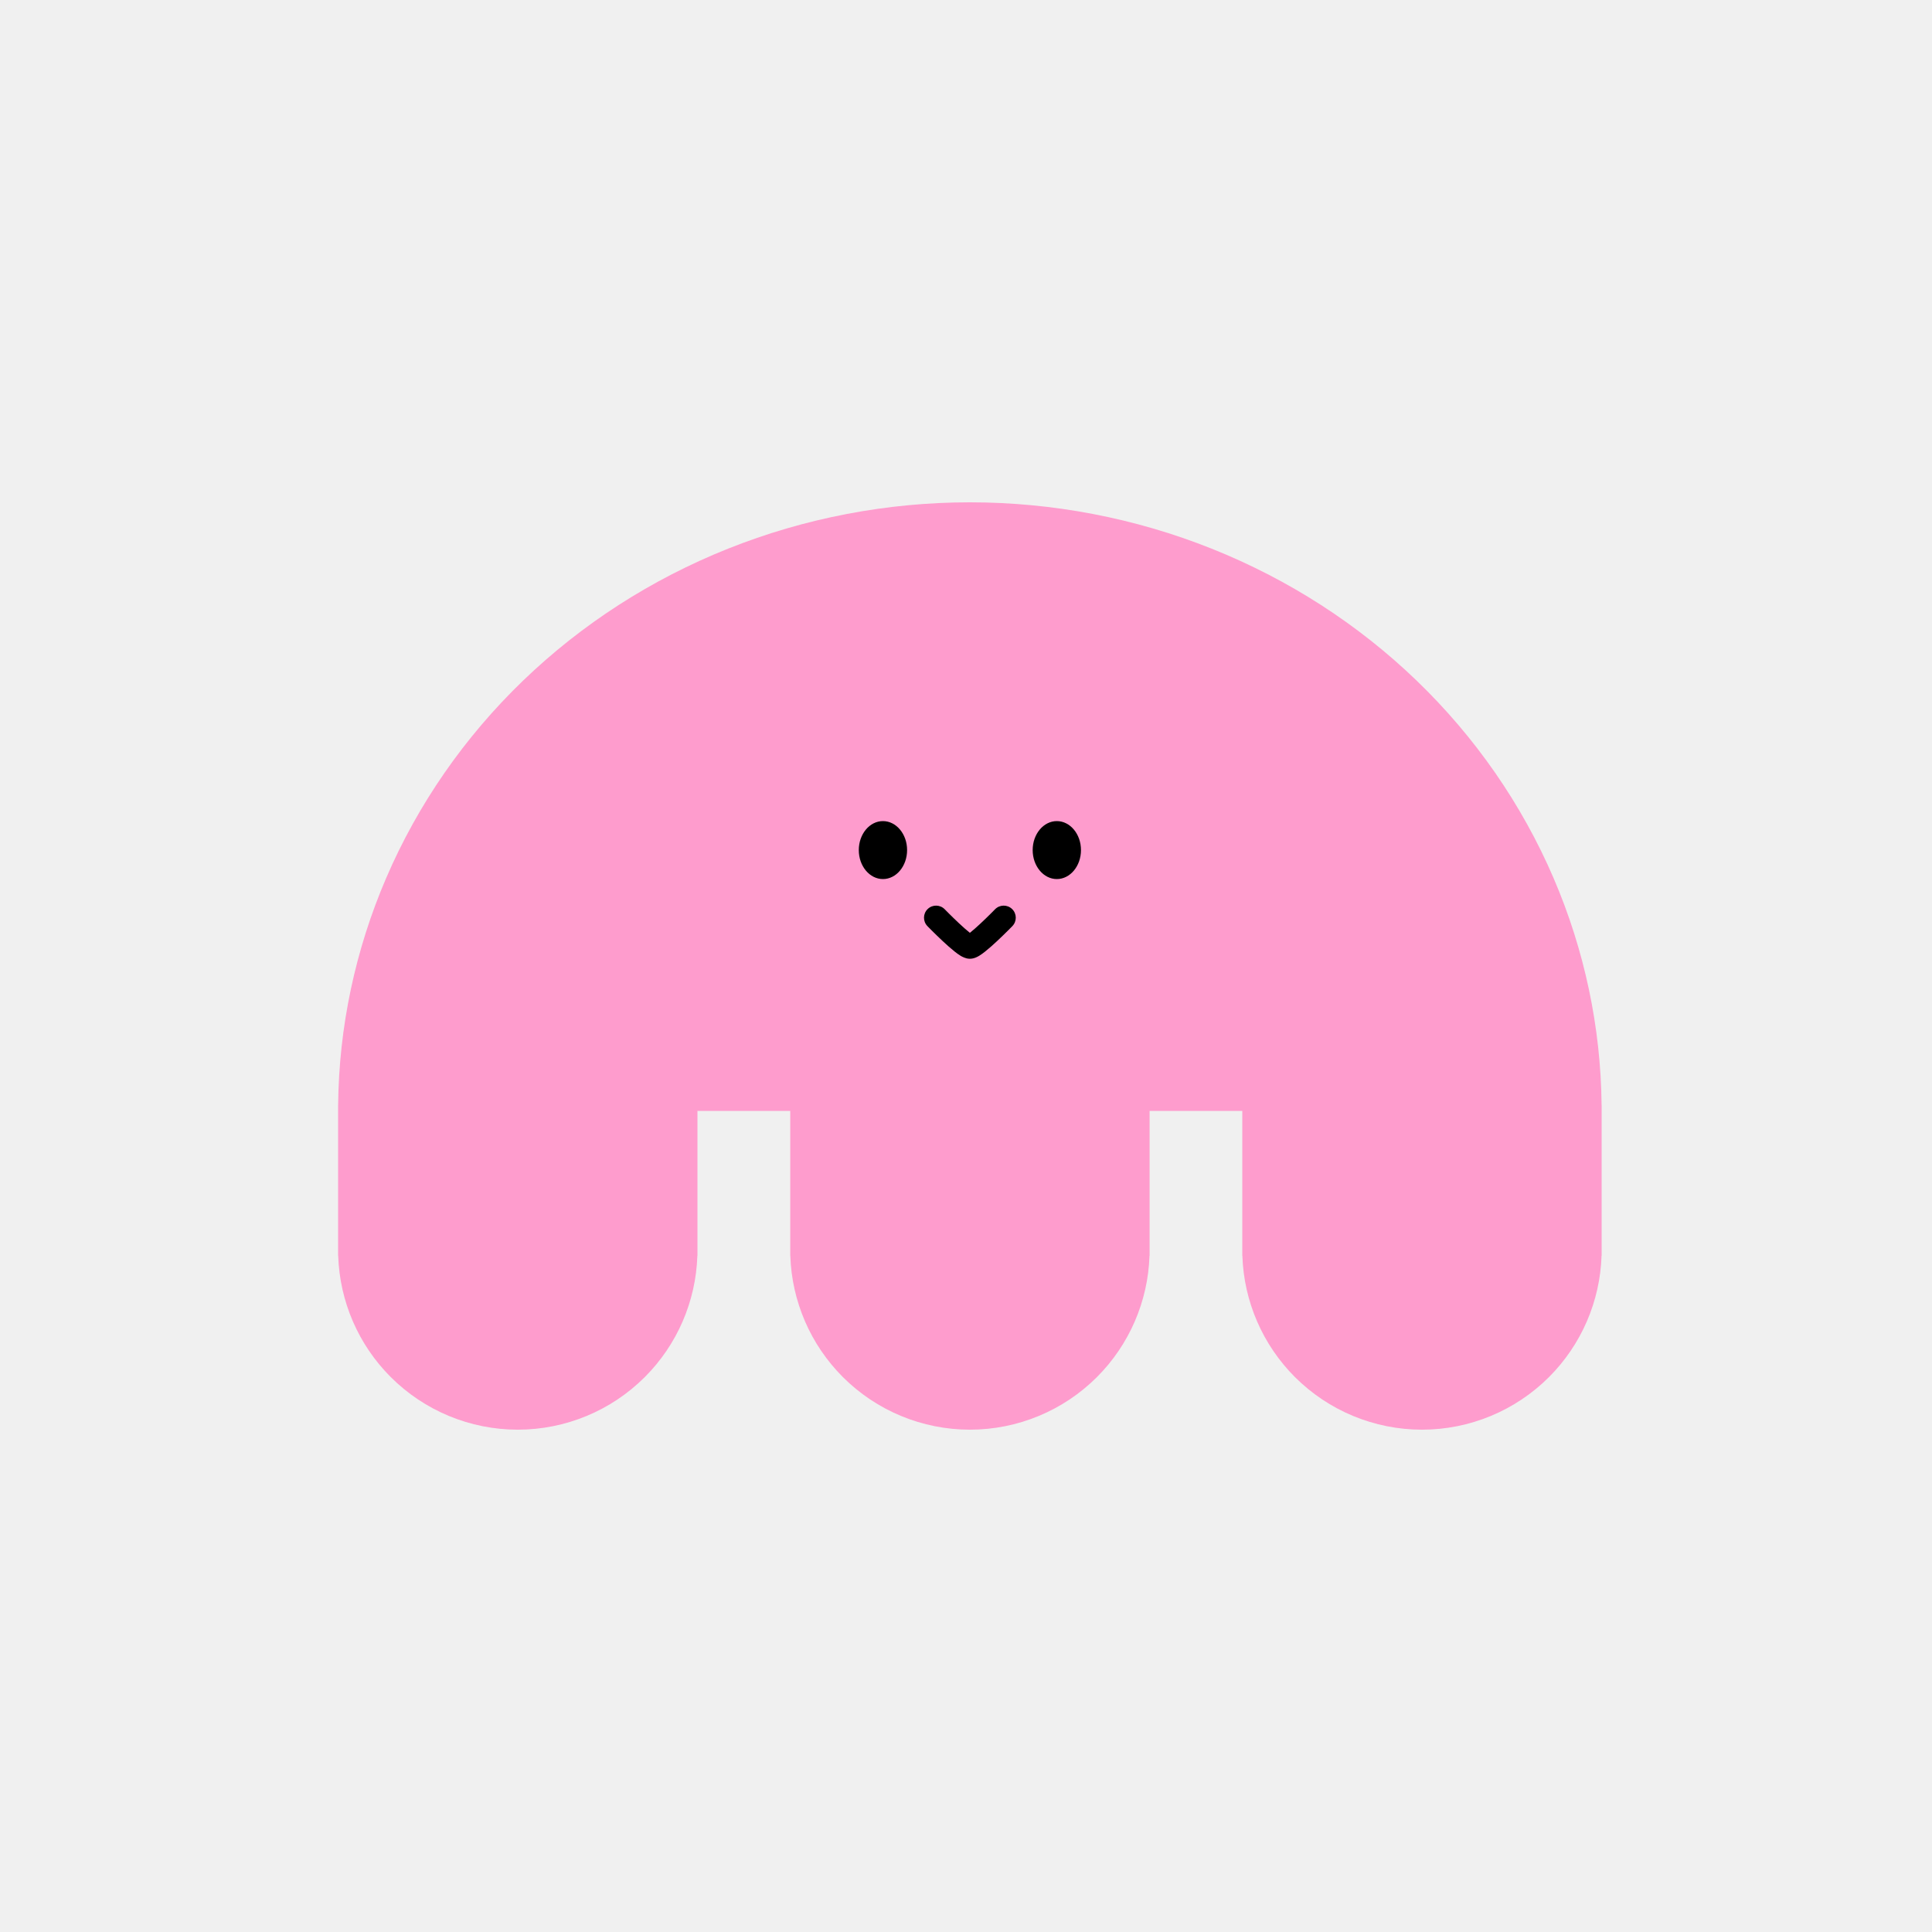
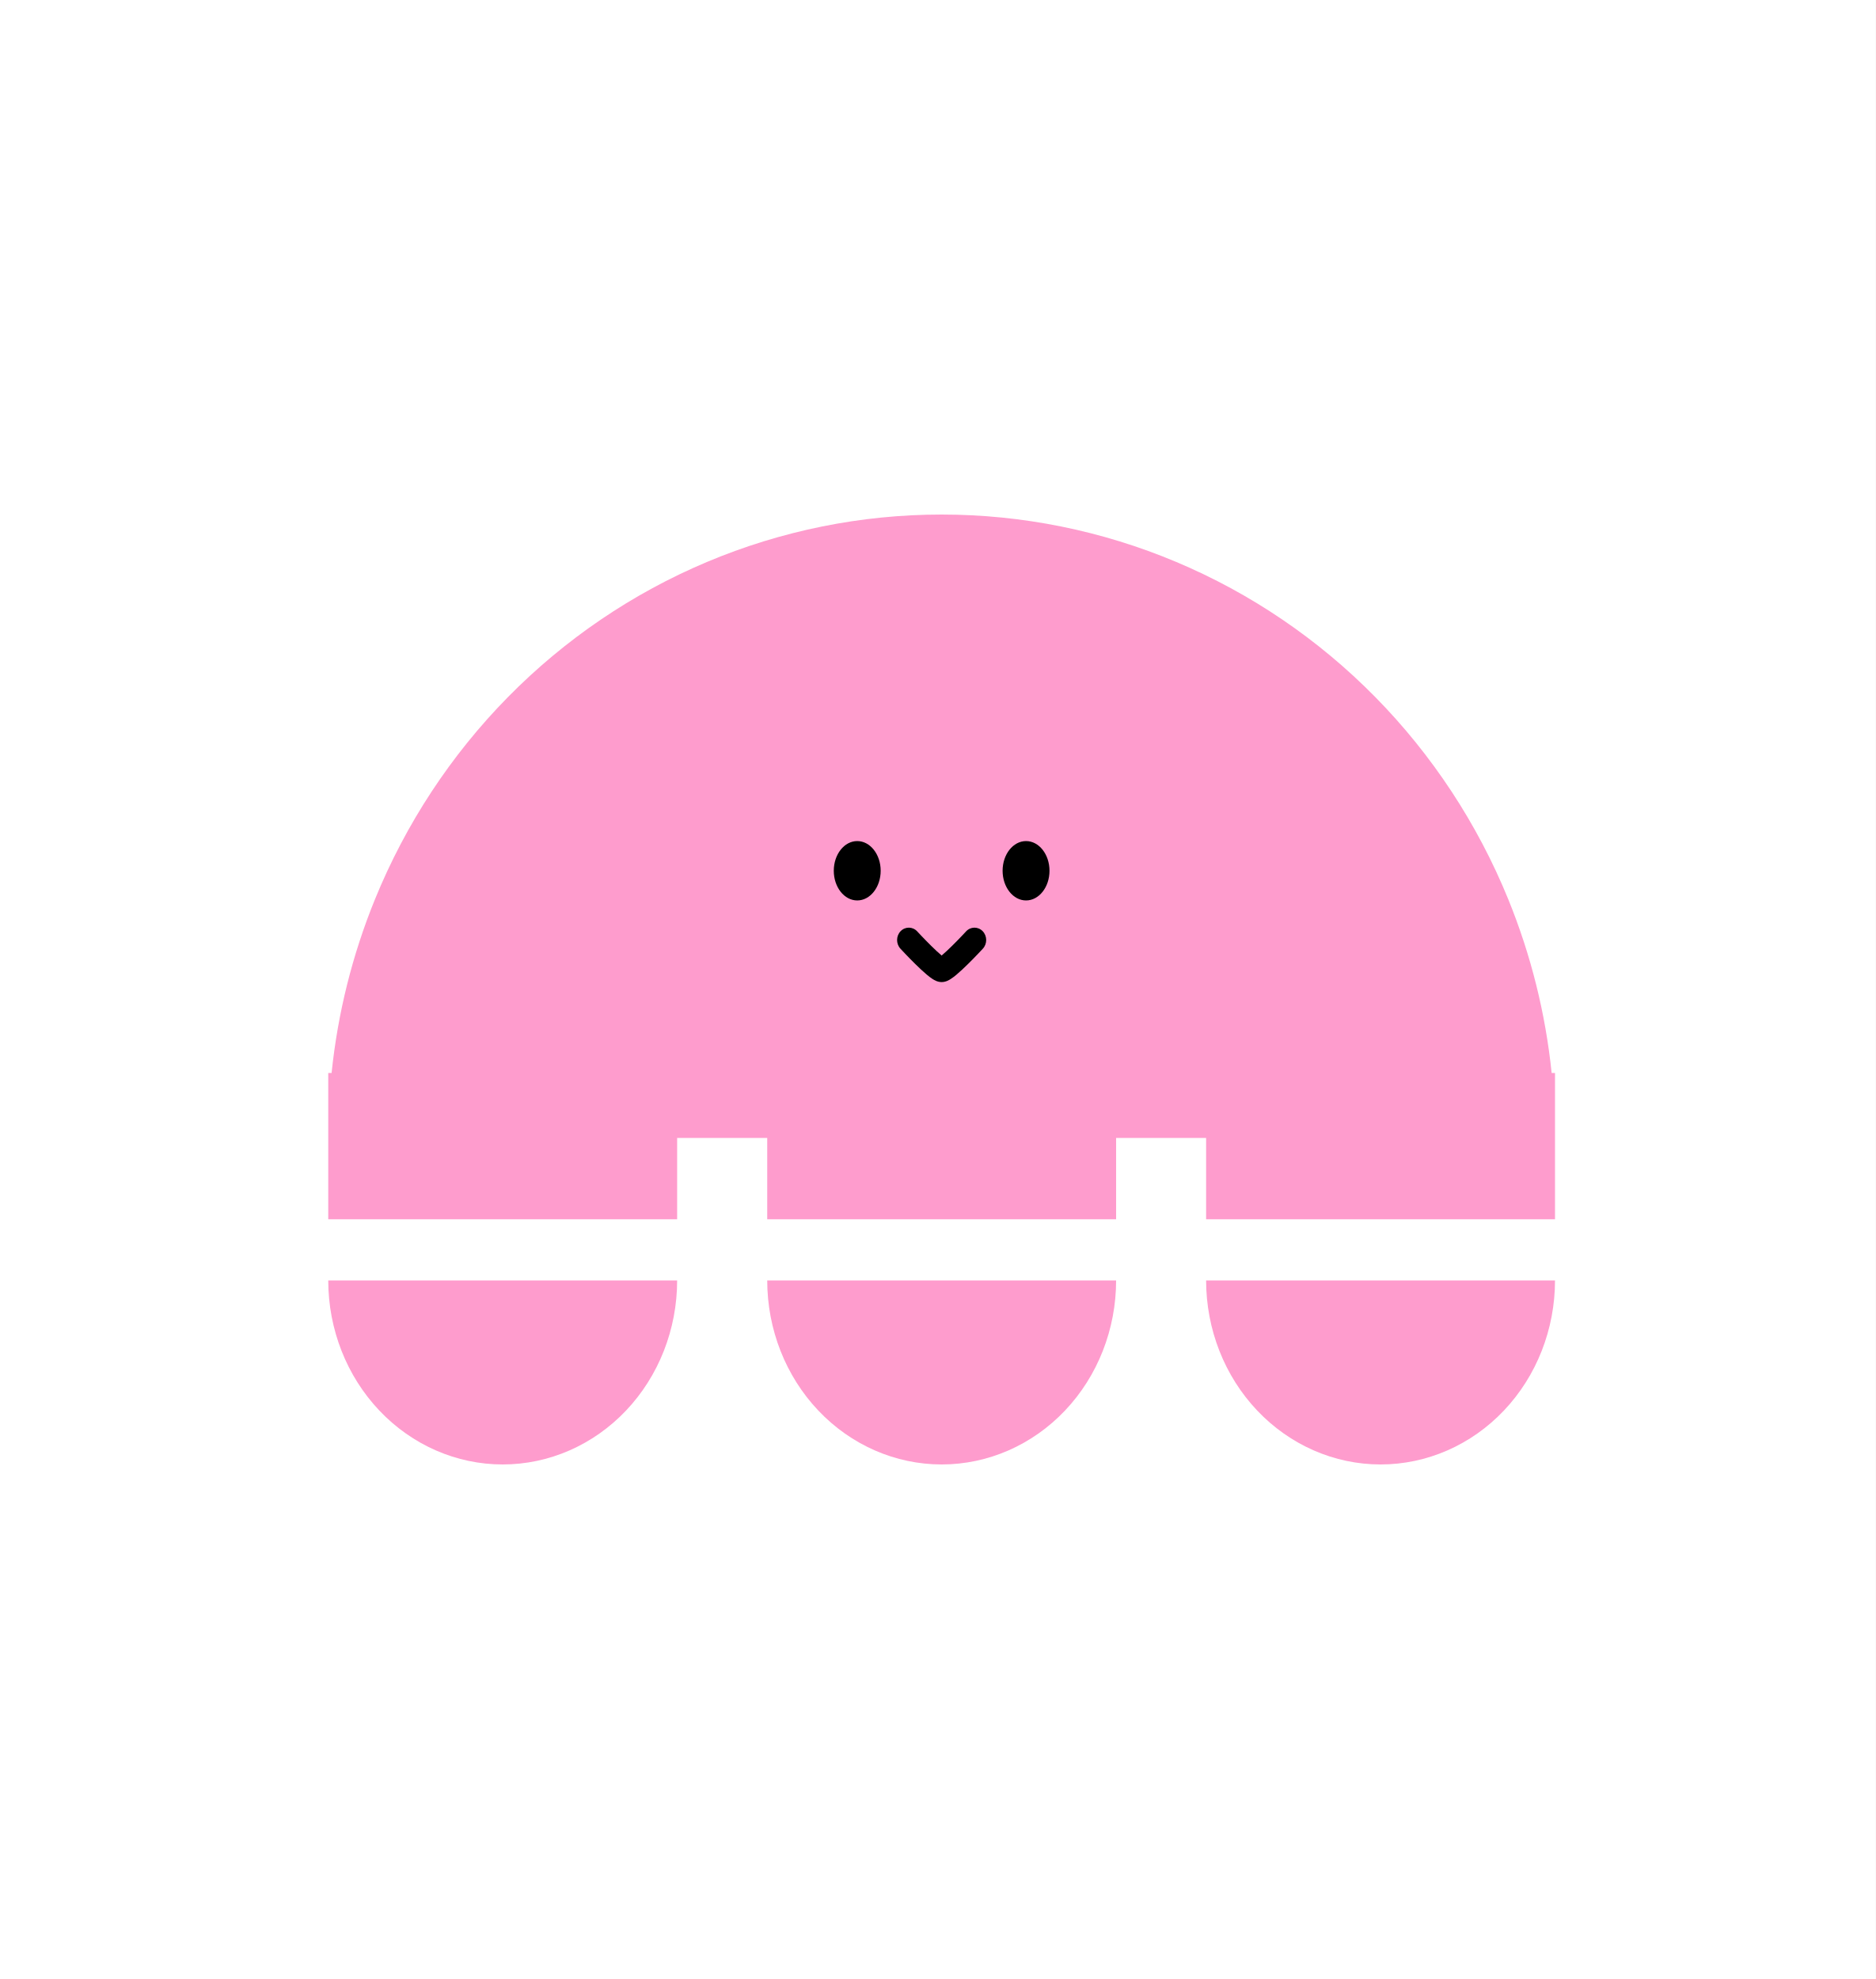
- <svg xmlns="http://www.w3.org/2000/svg" width="200" height="200" viewBox="0 0 200 200" fill="none">
-   <path fill-rule="evenodd" clip-rule="evenodd" d="M165.797 114.4C165.717 106.331 164.029 98.35 160.822 90.891C157.535 83.247 152.718 76.302 146.645 70.452C140.572 64.602 133.362 59.962 125.427 56.796C117.493 53.63 108.988 52 100.4 52C91.811 52 83.307 53.63 75.373 56.796C67.438 59.962 60.228 64.602 54.155 70.452C48.082 76.302 43.265 83.247 39.978 90.891C36.771 98.35 35.083 106.331 35.003 114.4H35V115V129.4V130H35.01C35.162 134.715 37.101 139.206 40.448 142.552C43.936 146.04 48.667 148 53.6 148C58.533 148 63.264 146.04 66.752 142.552C70.099 139.206 72.038 134.715 72.19 130H72.2V129.4V115H81.805V129.4V130H81.814C81.966 134.715 83.906 139.205 87.252 142.552C90.741 146.04 95.472 148 100.405 148C105.338 148 110.069 146.04 113.557 142.552C116.903 139.205 118.843 134.715 118.995 130H119.005V129.4V115H128.602V129.4V130H128.611C128.763 134.715 130.703 139.205 134.049 142.552C137.538 146.04 142.269 148 147.202 148C152.135 148 156.866 146.04 160.354 142.552C163.7 139.205 165.64 134.715 165.792 130H165.802V129.4V114.4H165.797Z" fill="#FE9CCD" />
-   <ellipse cx="91.402" cy="88" rx="2.5" ry="3" fill="black" />
-   <ellipse cx="109.402" cy="88" rx="2.5" ry="3" fill="black" />
-   <path fill-rule="evenodd" clip-rule="evenodd" d="M96.031 94.104C96.526 93.623 97.317 93.634 97.799 94.129C97.799 94.129 97.799 94.129 97.799 94.129L97.805 94.136L97.829 94.159L97.919 94.251C97.997 94.331 98.111 94.445 98.249 94.583C98.526 94.859 98.899 95.224 99.287 95.587C99.68 95.954 100.07 96.302 100.385 96.551C100.391 96.556 100.397 96.56 100.402 96.565C100.408 96.56 100.414 96.556 100.42 96.551C100.735 96.302 101.125 95.954 101.517 95.587C101.906 95.224 102.279 94.859 102.556 94.583C102.694 94.445 102.807 94.331 102.886 94.251L102.976 94.159L102.999 94.136L103.006 94.129C103.487 93.634 104.279 93.623 104.774 94.104C105.269 94.585 105.28 95.376 104.799 95.871L103.902 95C104.799 95.871 104.799 95.871 104.799 95.871L104.789 95.881L104.763 95.908C104.74 95.931 104.707 95.964 104.666 96.007C104.583 96.091 104.464 96.211 104.319 96.355C104.031 96.641 103.639 97.026 103.225 97.413C102.815 97.796 102.367 98.198 101.971 98.511C101.775 98.666 101.567 98.82 101.367 98.941C101.268 99.001 101.147 99.067 101.013 99.122C100.899 99.169 100.677 99.25 100.402 99.25C100.128 99.25 99.906 99.169 99.791 99.122C99.658 99.067 99.537 99.001 99.437 98.941C99.237 98.82 99.029 98.666 98.834 98.511C98.438 98.198 97.989 97.796 97.58 97.413C97.166 97.026 96.773 96.641 96.485 96.355C96.341 96.211 96.222 96.091 96.139 96.007C96.097 95.964 96.064 95.931 96.042 95.908L96.016 95.881L96.006 95.871C96.006 95.871 96.006 95.871 96.902 95L96.006 95.871C95.525 95.376 95.536 94.585 96.031 94.104Z" fill="black" />
+ <svg xmlns="http://www.w3.org/2000/svg" width="200" height="211" viewBox="0 0 200 211" fill="none">
+   <rect width="200" height="211" fill="white" />
+   <path fill-rule="evenodd" clip-rule="evenodd" d="M165.444 114.4C164.789 108.048 163.236 101.813 160.822 95.89C157.535 87.826 152.718 80.499 146.645 74.327C140.572 68.155 133.362 63.259 125.427 59.919C117.493 56.579 108.988 54.86 100.4 54.86C91.811 54.86 83.307 56.579 75.373 59.919C67.438 63.259 60.228 68.155 54.155 74.327C48.082 80.499 43.265 87.826 39.978 95.89C37.564 101.813 36.011 108.048 35.356 114.4H35V121.325V130H72.2V121.325H81.805V130H119.005V121.325H128.602V130H165.802V114.4H165.444ZM72.2 136.517C72.2 141.721 70.24 146.712 66.752 150.392C63.264 154.072 58.533 156.14 53.6 156.14C48.667 156.14 43.936 154.072 40.448 150.392C36.96 146.712 35 141.721 35 136.517L53.6 136.517H72.2ZM119.005 136.517C119.005 141.721 117.045 146.712 113.557 150.392C110.069 154.072 105.338 156.14 100.405 156.14C95.472 156.14 90.741 154.072 87.252 150.392C83.764 146.712 81.805 141.721 81.805 136.517L100.405 136.517H119.005ZM165.802 136.517C165.802 141.721 163.842 146.712 160.354 150.392C156.866 154.072 152.135 156.14 147.202 156.14C142.269 156.14 137.538 154.072 134.049 150.392C130.561 146.712 128.602 141.721 128.602 136.517L147.202 136.517H165.802Z" fill="#FE9CCD" />
+   <ellipse cx="91.402" cy="92.84" rx="2.5" ry="3.165" fill="black" />
+   <ellipse cx="109.402" cy="92.84" rx="2.5" ry="3.165" fill="black" />
+   <path fill-rule="evenodd" clip-rule="evenodd" d="M96.031 99.279C96.526 98.772 97.317 98.784 97.799 99.306C97.799 99.306 97.799 99.306 97.799 99.306L97.805 99.313L97.829 99.338L97.919 99.435C97.997 99.519 98.111 99.64 98.249 99.785C98.526 100.076 98.899 100.461 99.287 100.844C99.68 101.232 100.07 101.598 100.385 101.861C100.391 101.866 100.397 101.871 100.402 101.876C100.408 101.871 100.414 101.866 100.42 101.861C100.735 101.598 101.125 101.232 101.517 100.844C101.906 100.461 102.279 100.076 102.556 99.785C102.694 99.64 102.807 99.519 102.886 99.435L102.976 99.338L102.999 99.313L103.006 99.306C103.487 98.784 104.279 98.772 104.774 99.279C105.269 99.787 105.28 100.622 104.799 101.144L103.902 100.225C104.799 101.144 104.799 101.144 104.799 101.144L104.789 101.155L104.763 101.183C104.74 101.207 104.707 101.242 104.666 101.287C104.583 101.376 104.464 101.503 104.319 101.654C104.031 101.957 103.639 102.363 103.225 102.771C102.815 103.175 102.367 103.599 101.971 103.93C101.775 104.093 101.567 104.255 101.367 104.382C101.268 104.446 101.147 104.516 101.013 104.574C100.899 104.624 100.677 104.709 100.402 104.709C100.128 104.709 99.906 104.624 99.791 104.574C99.658 104.516 99.537 104.446 99.437 104.382C99.237 104.255 99.029 104.093 98.834 103.93C98.438 103.599 97.989 103.175 97.58 102.771C97.166 102.363 96.773 101.957 96.485 101.654C96.341 101.503 96.222 101.376 96.139 101.287C96.097 101.242 96.064 101.207 96.042 101.183L96.016 101.155L96.006 101.144C96.006 101.144 96.006 101.144 96.902 100.225L96.006 101.144C95.525 100.622 95.536 99.787 96.031 99.279Z" fill="black" />
</svg>
